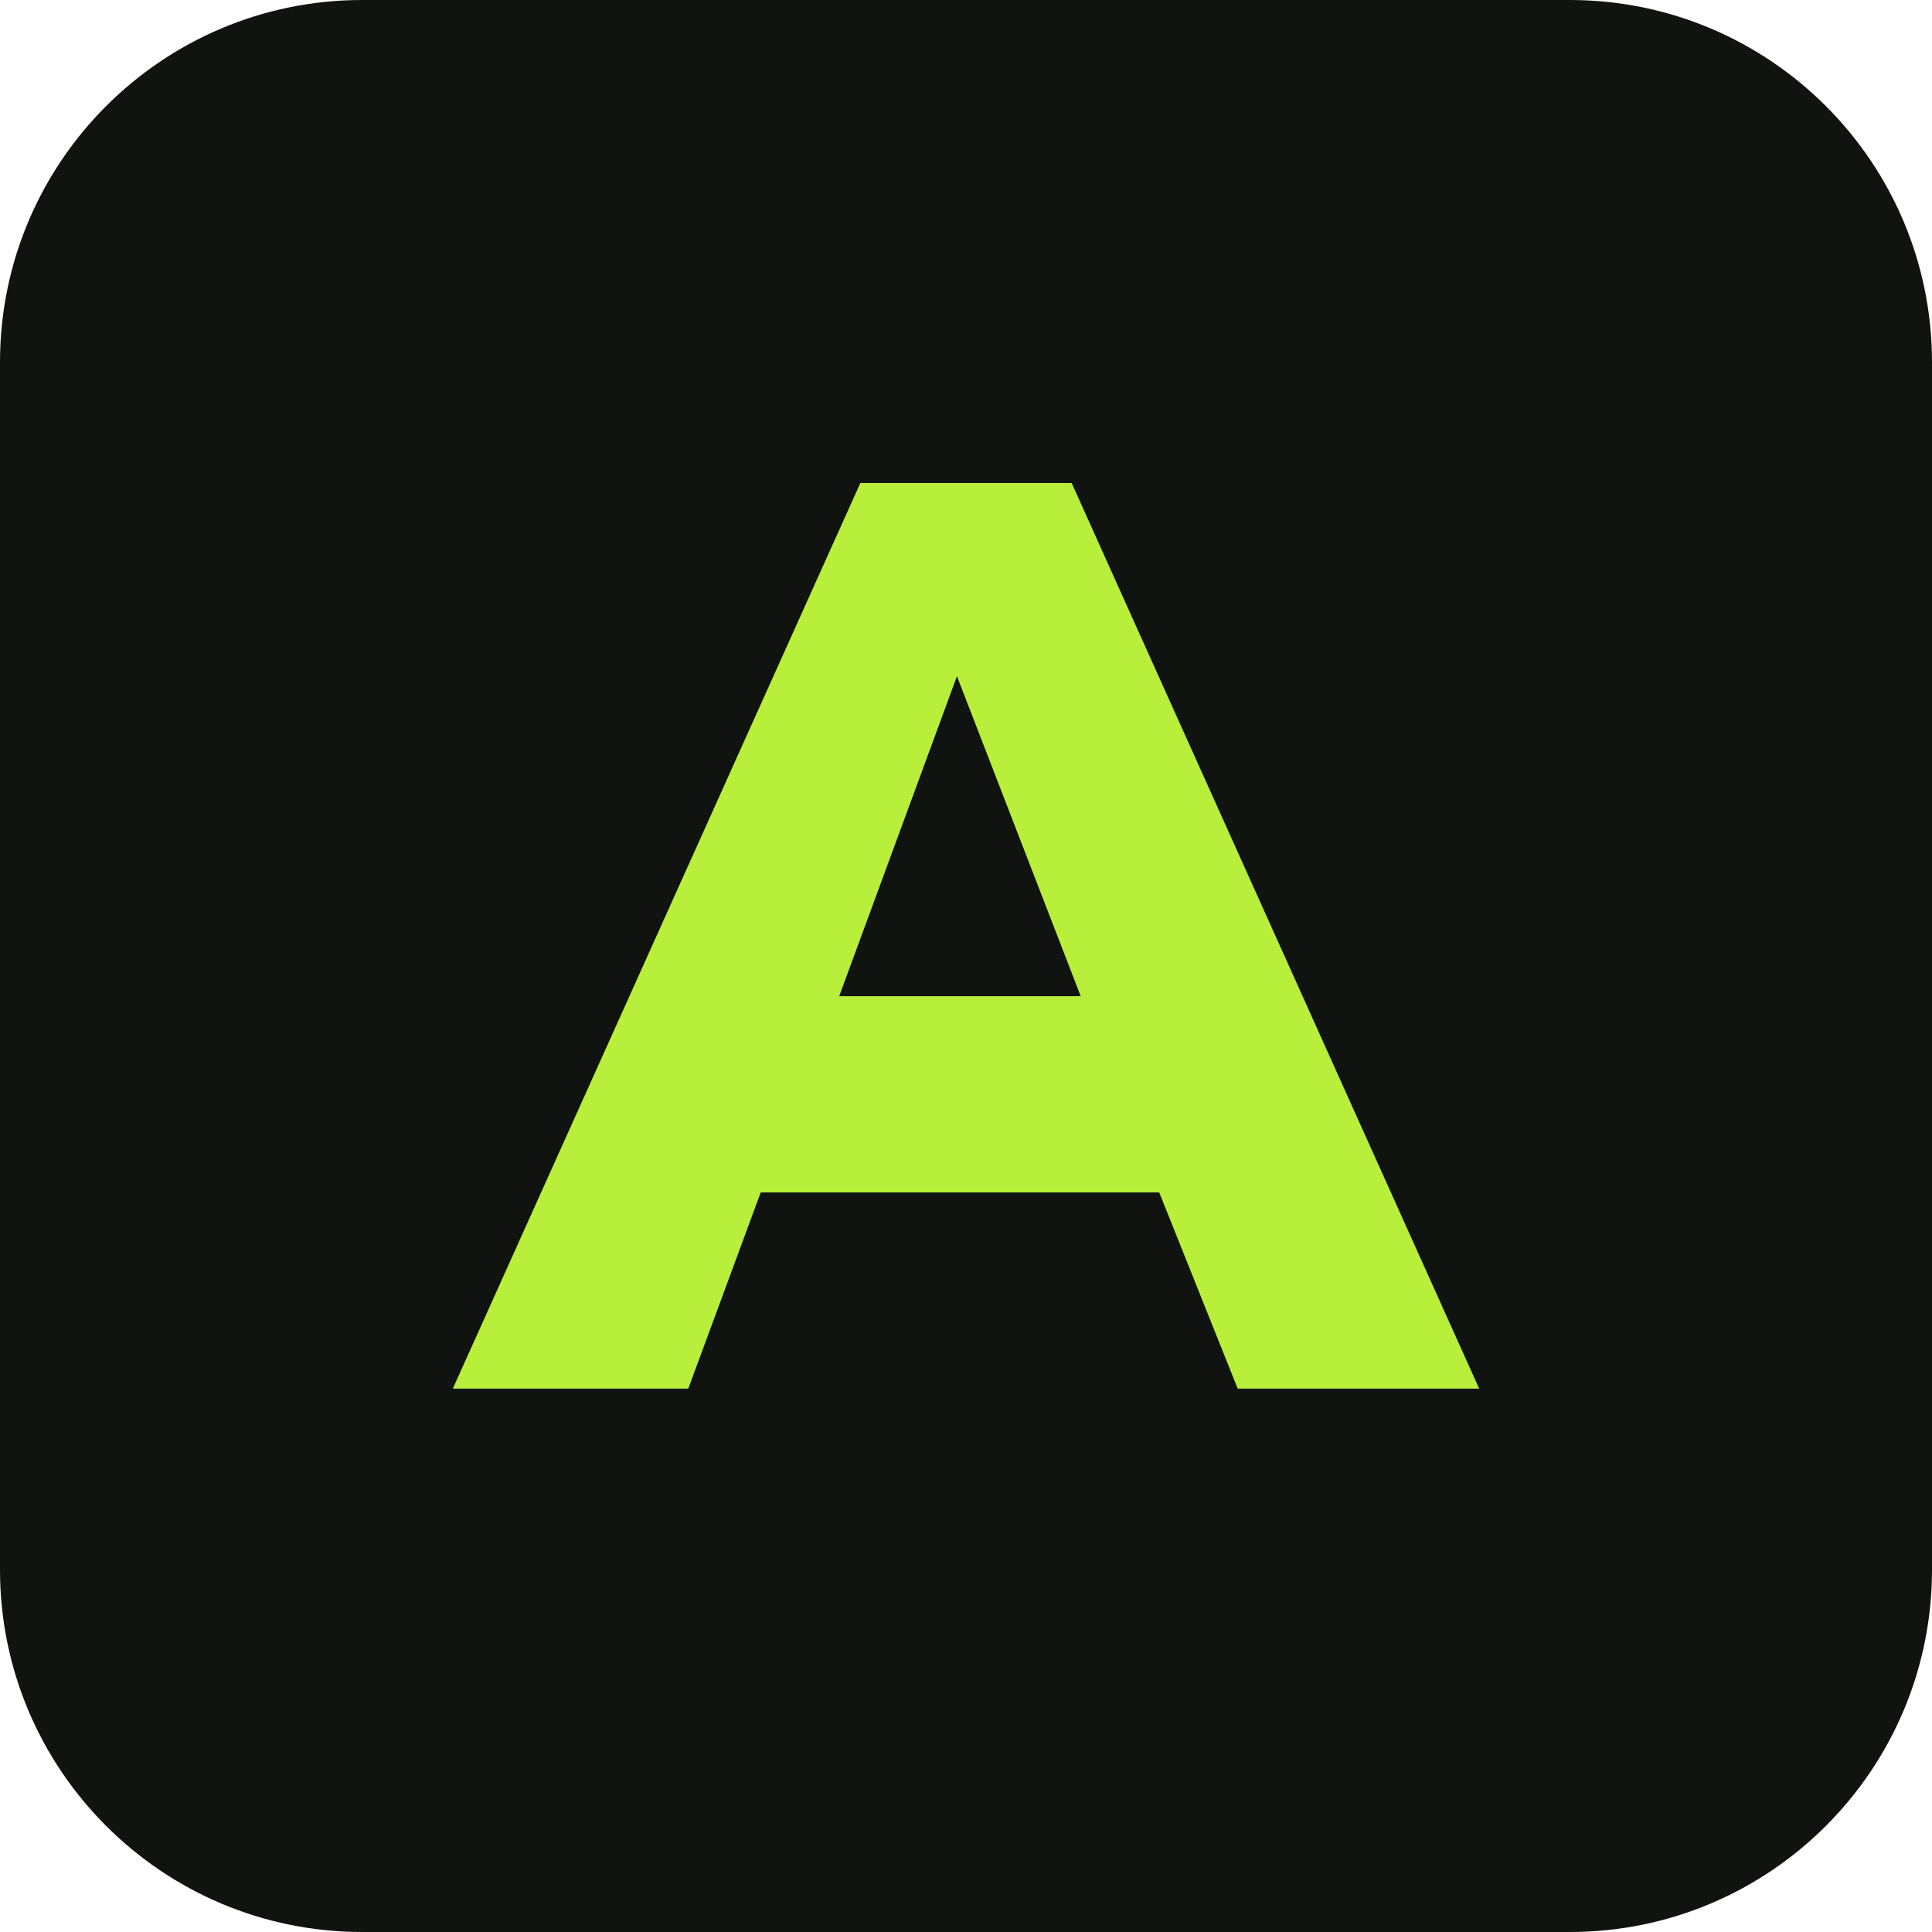
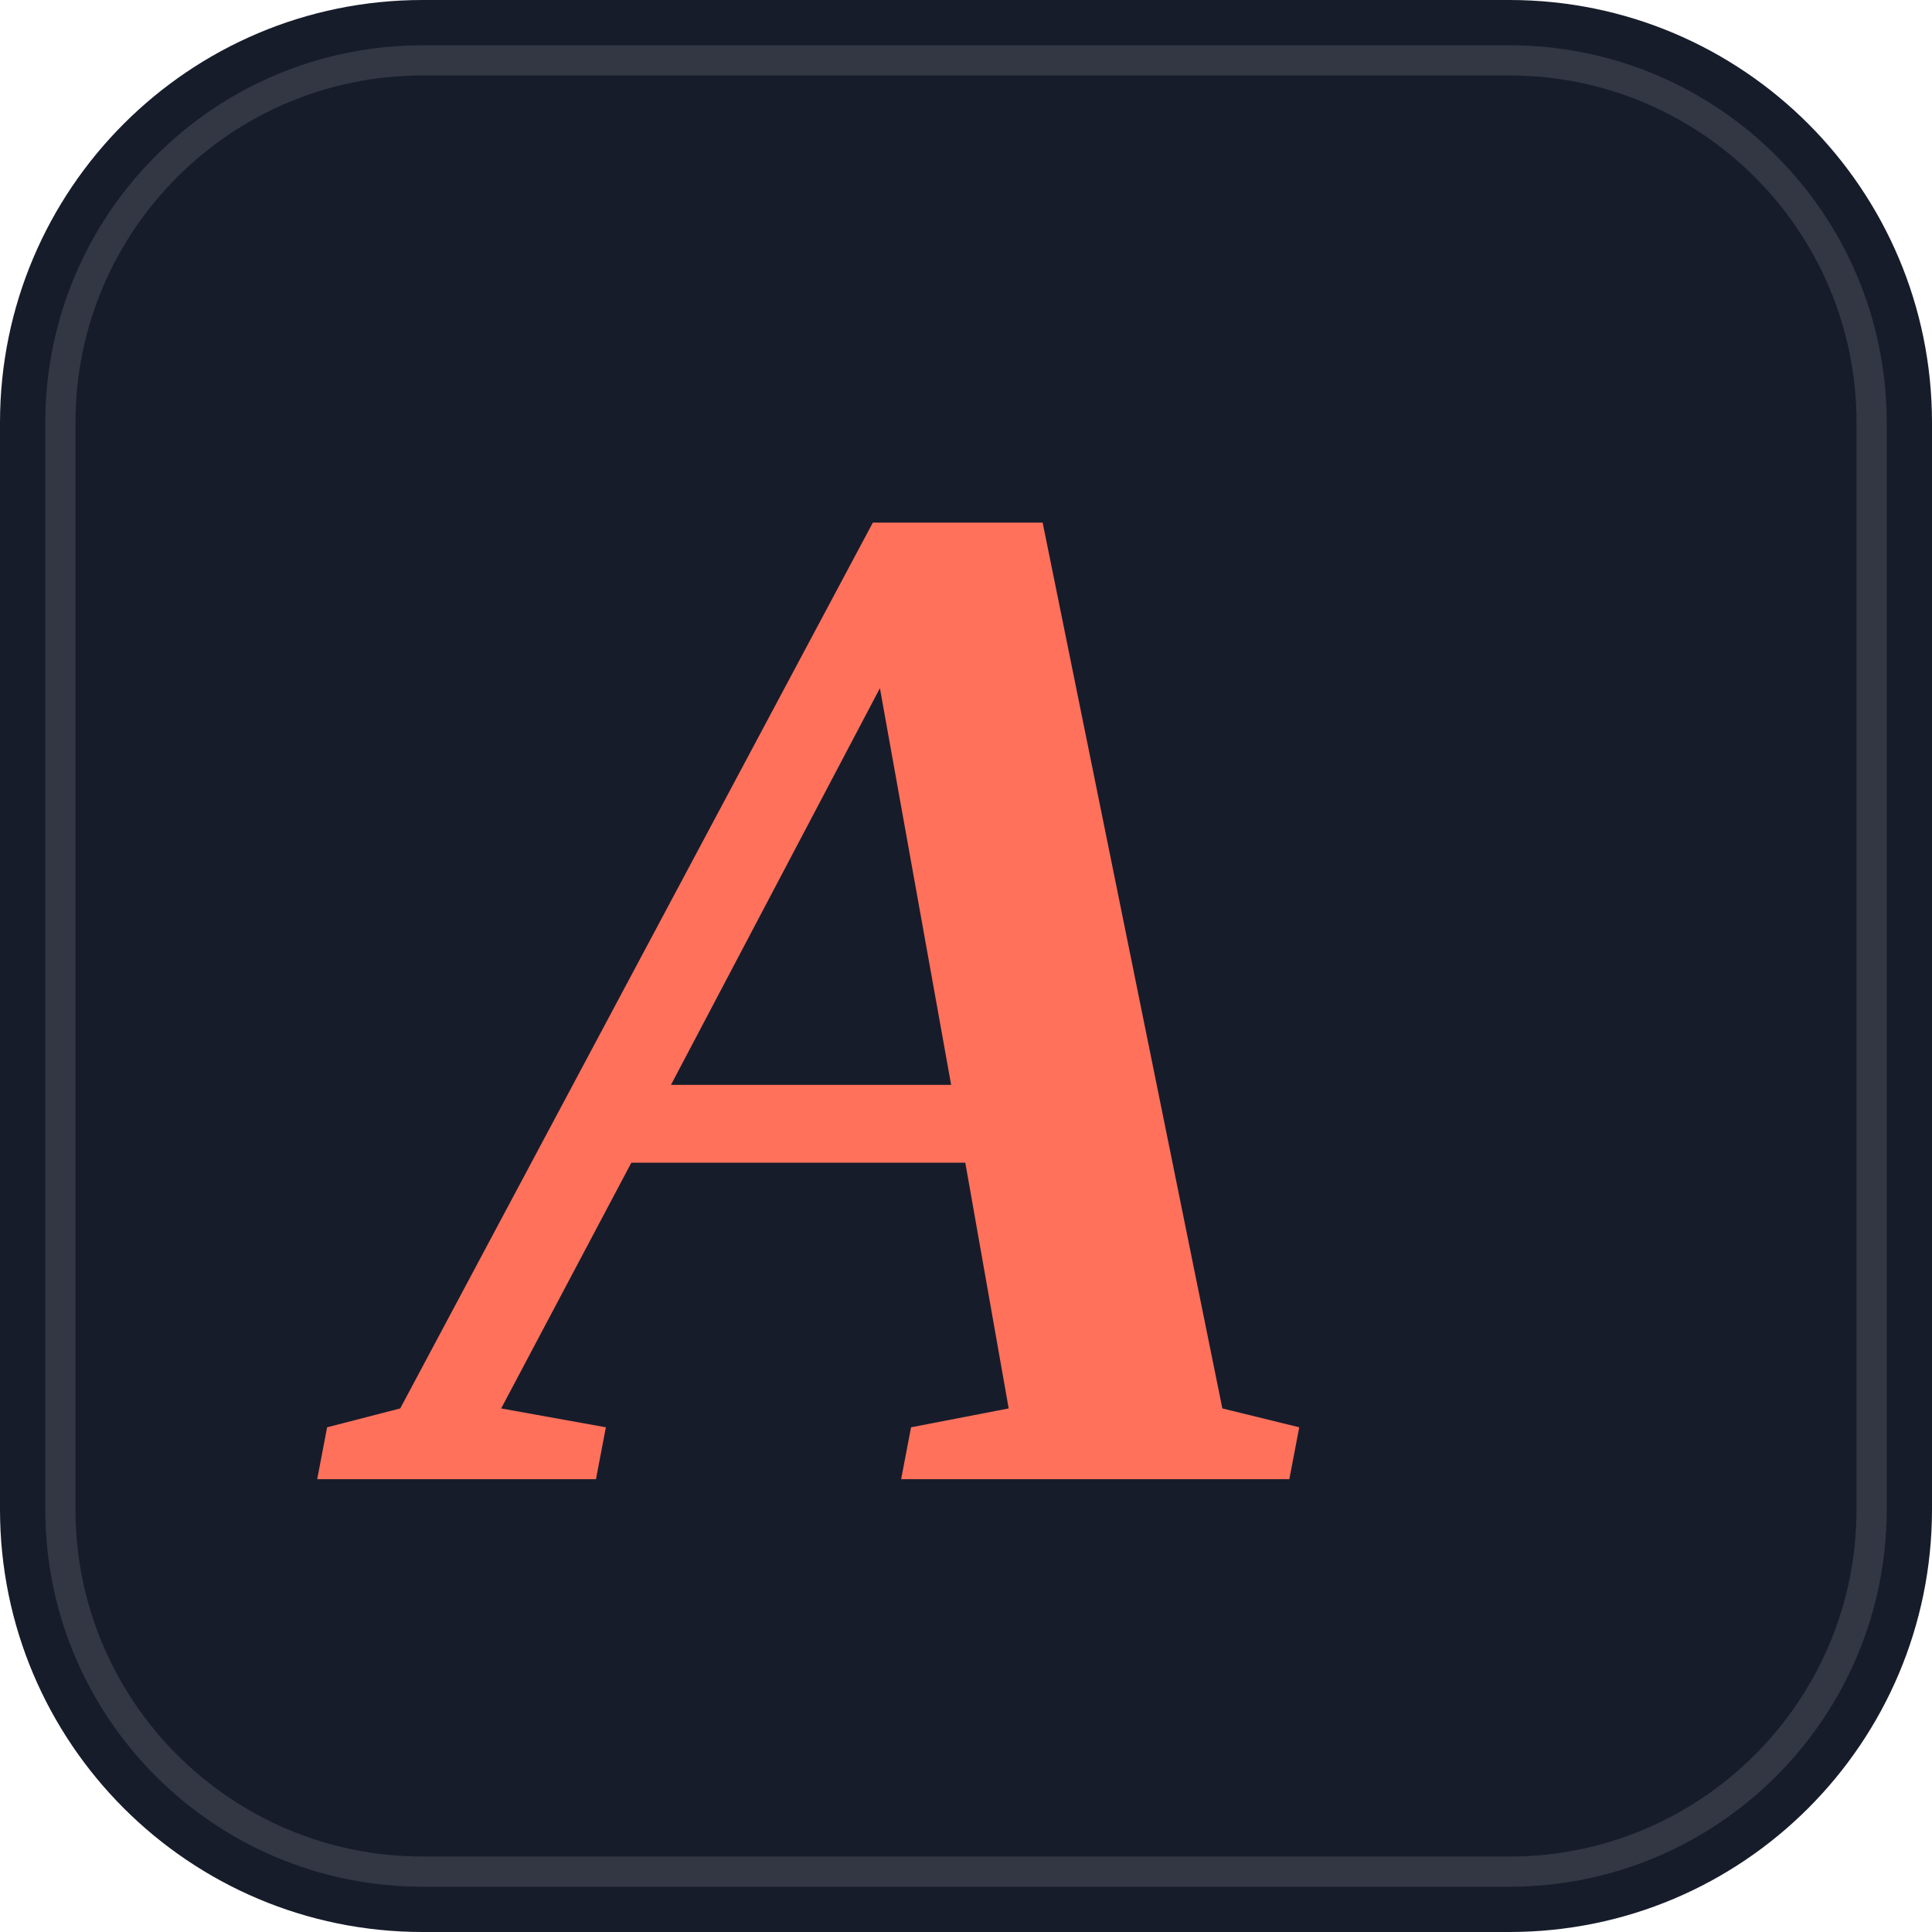
<svg xmlns="http://www.w3.org/2000/svg" viewBox="0 0 64 64">
-   <rect width="64" height="64" rx="12" fill="#101310" />
-   <path d="M15 46 28.5 16h7L49 46h-8l-2.6-6.5H25.2L22.8 46H15Zm12.8-13h8l-4.1-10.6L27.8 33Z" fill="#b8ef3a" />
+   <rect width="64" height="64" rx="14" fill="#171c2b" />
+   <rect x="2" y="2" width="60" height="60" rx="12" fill="none" stroke="#fffaf2" stroke-opacity=".12" />
+   <text x="29" y="49" fill="#ff715b" font-family="Georgia, 'Times New Roman', serif" font-size="48" font-style="italic" font-weight="700" text-anchor="middle">A</text>
</svg>
